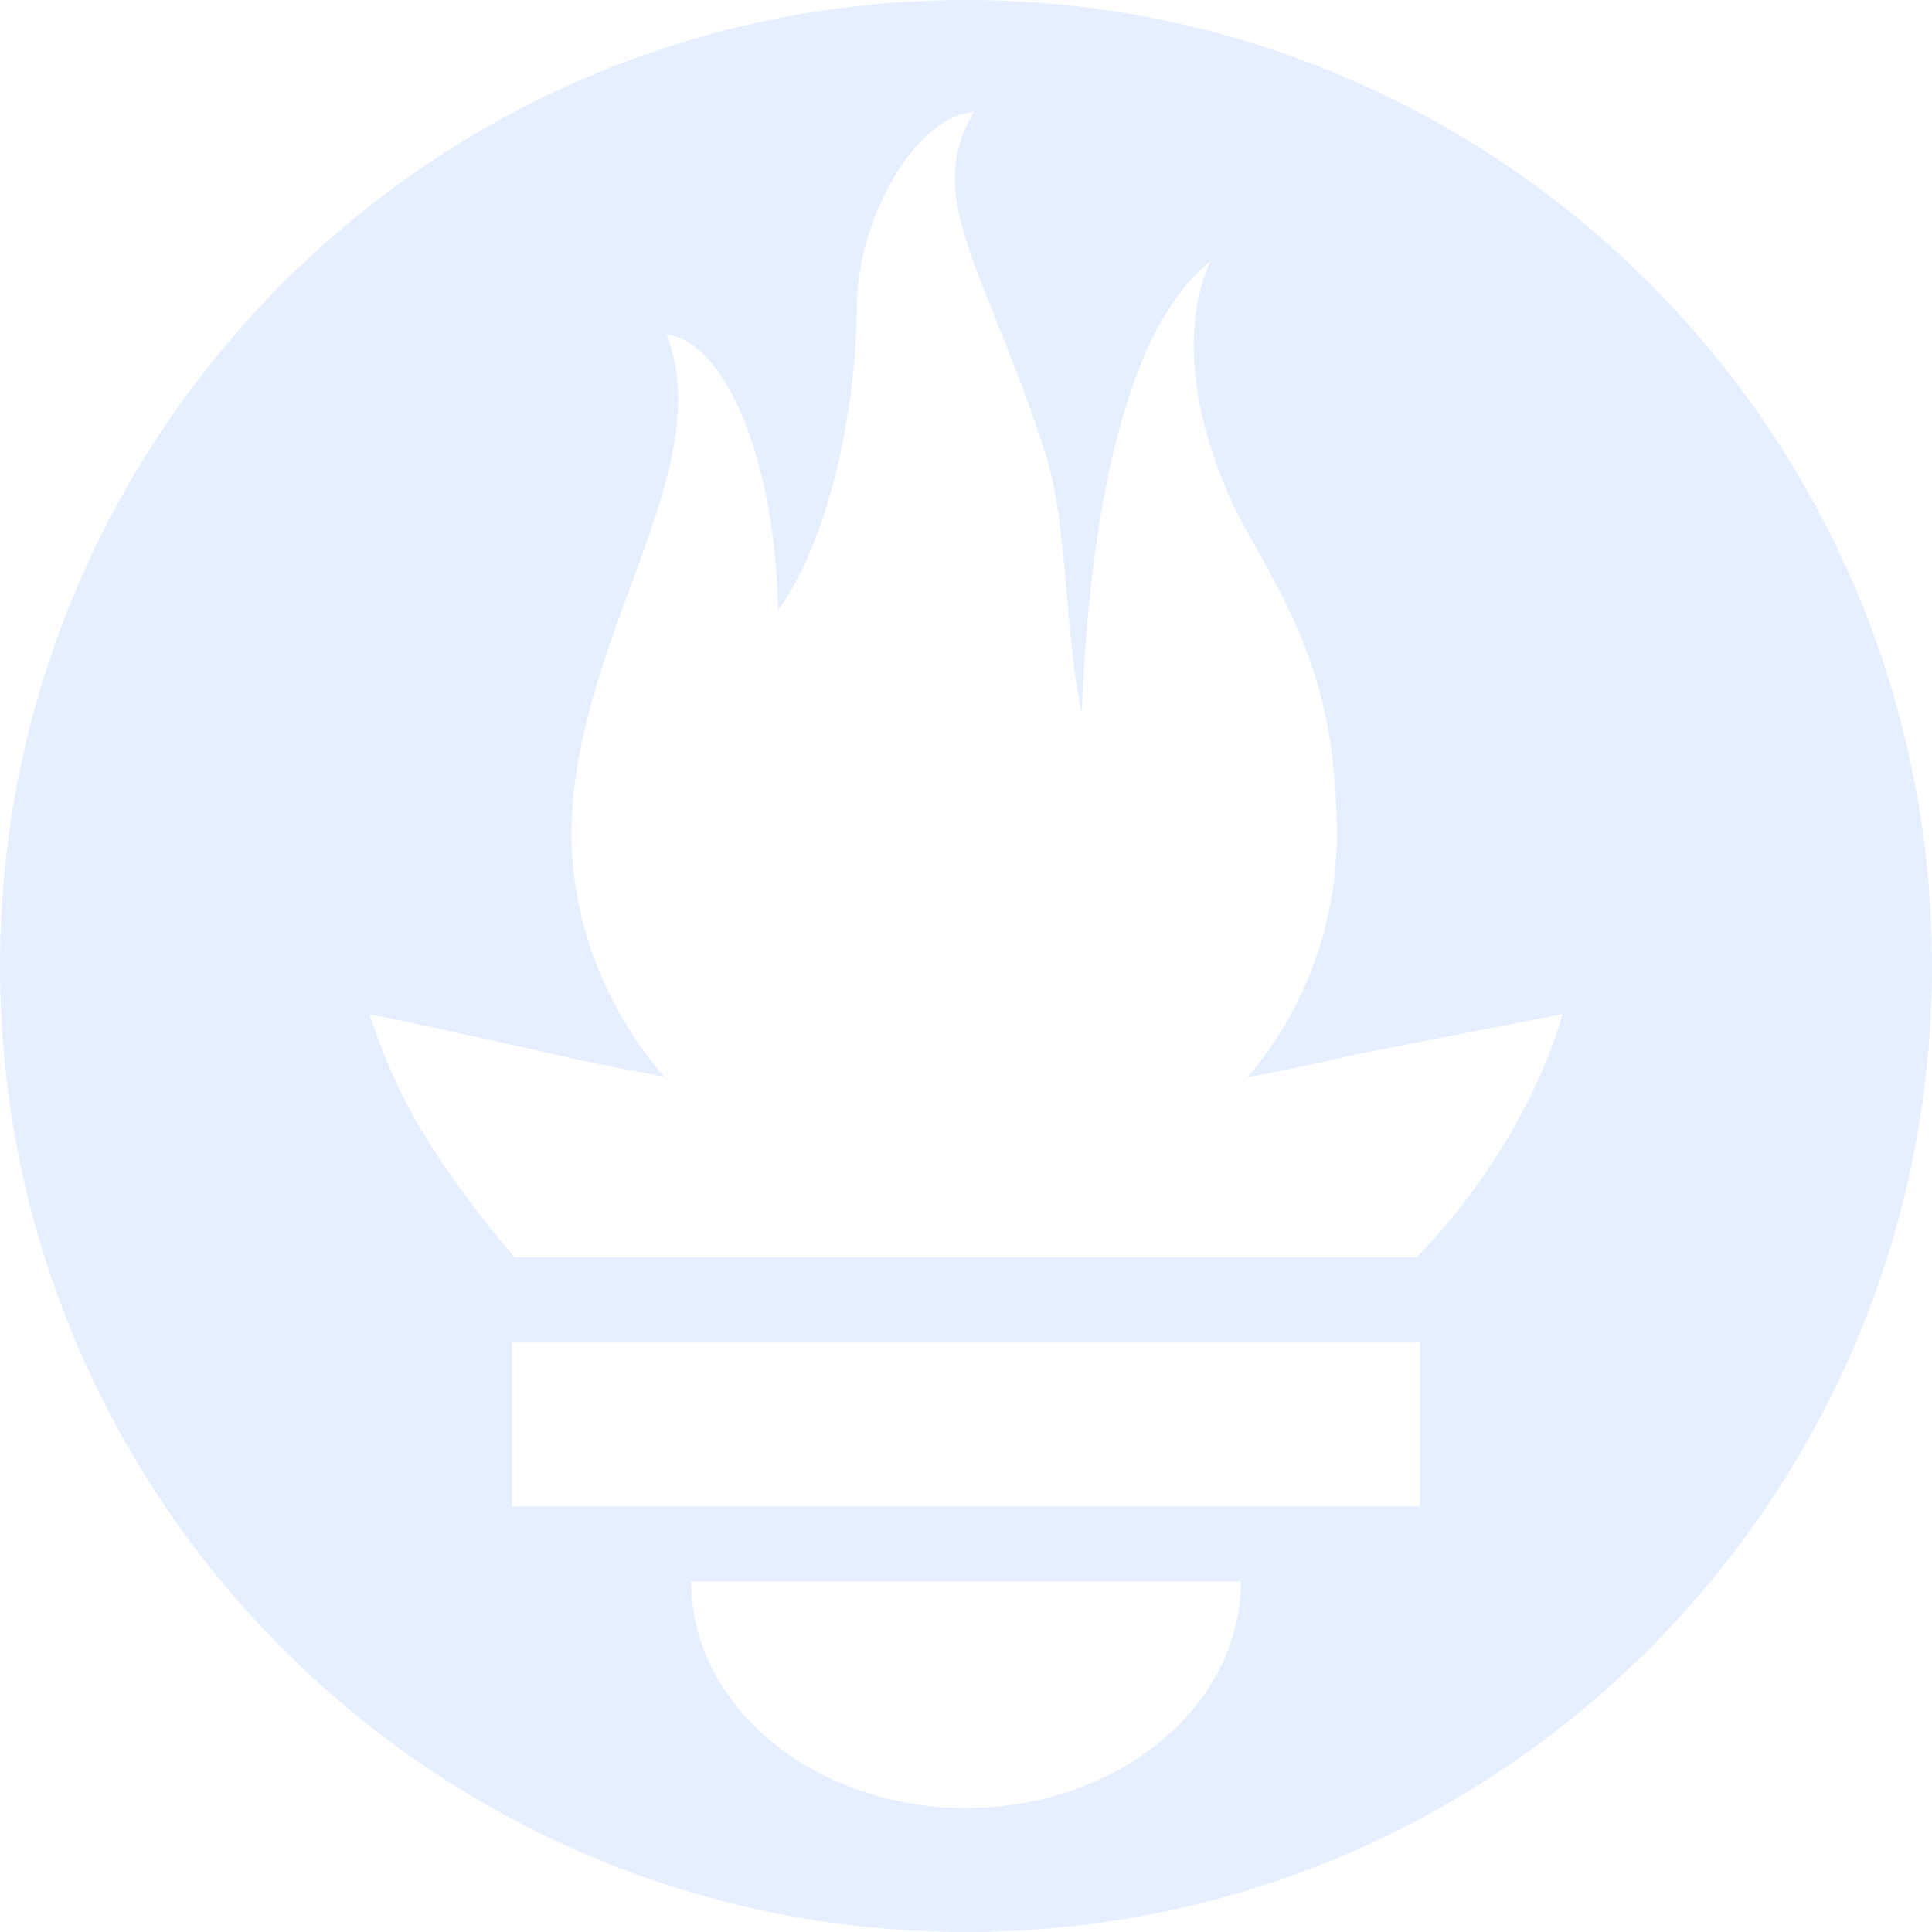
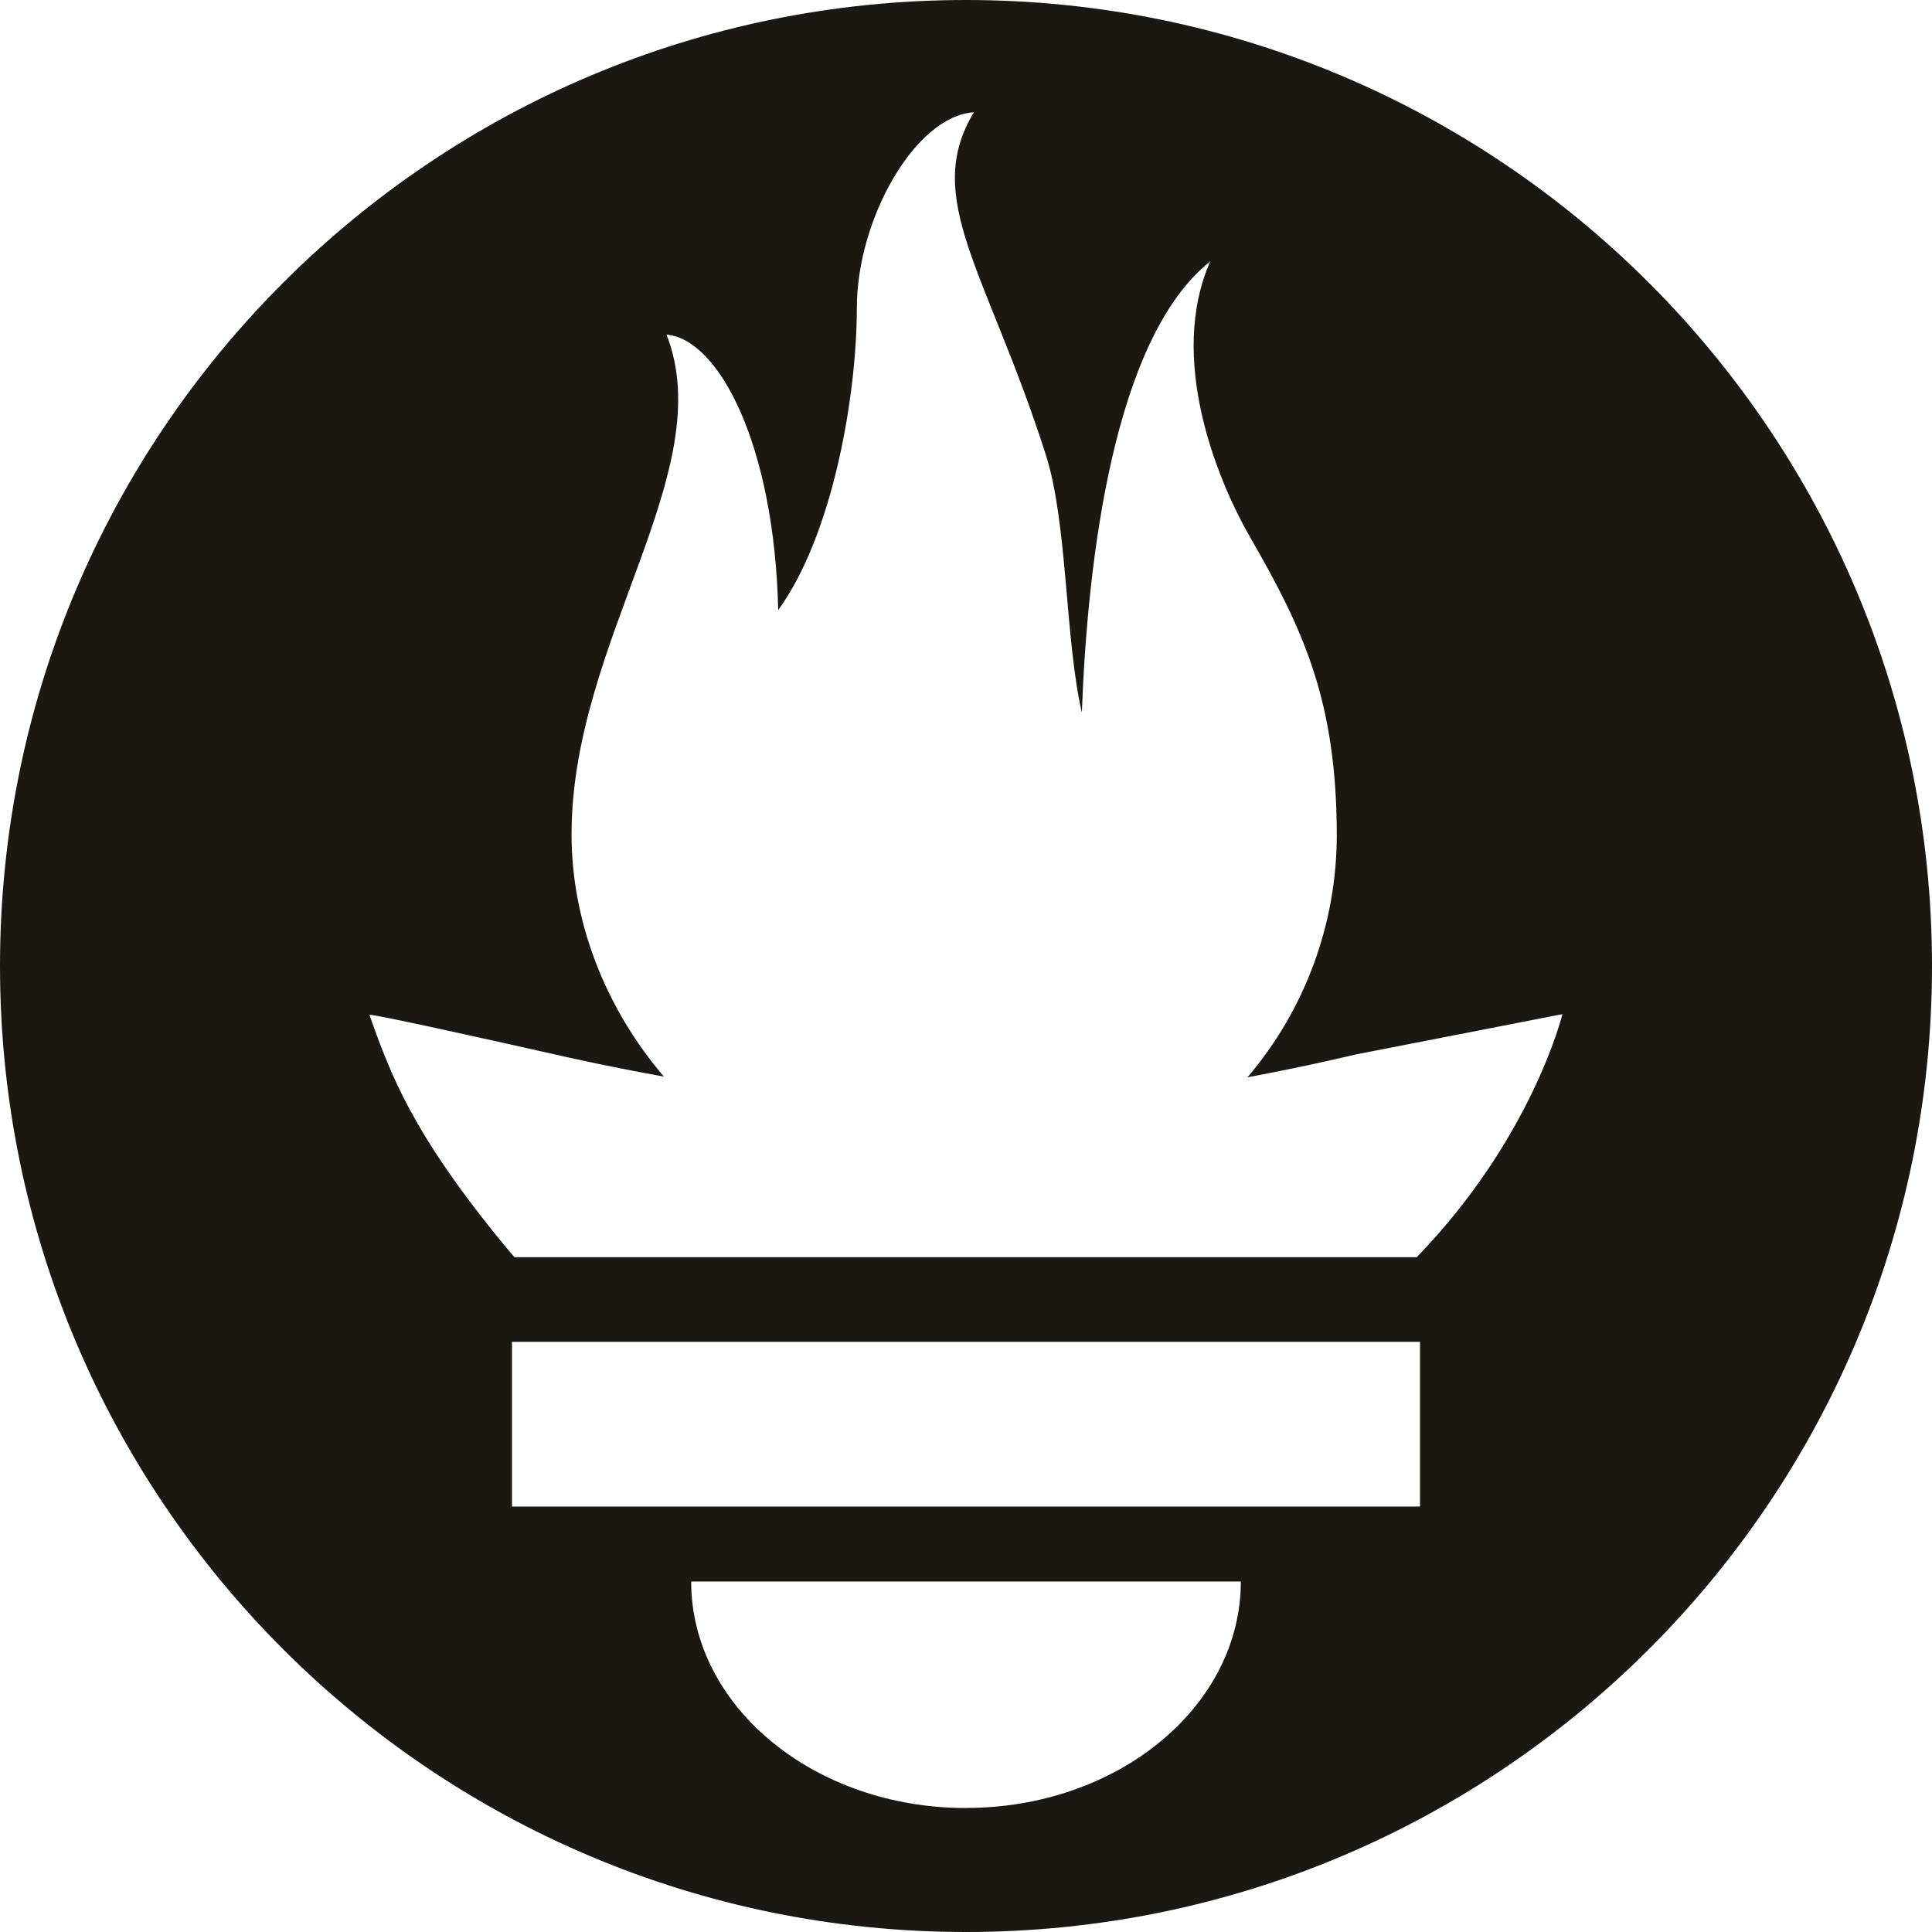
- <svg xmlns="http://www.w3.org/2000/svg" fill="#e6efff" role="img" viewBox="0 0 24 24">
+ <svg xmlns="http://www.w3.org/2000/svg" fill="#1b1813" role="img" viewBox="0 0 24 24">
  <path d="M12 0C5.373 0 0 5.372 0 12c0 6.627 5.373 12 12 12s12-5.373 12-12c0-6.628-5.373-12-12-12zm0 22.46c-1.885 0-3.414-1.26-3.414-2.814h6.828c0 1.553-1.528 2.813-3.414 2.813zm5.64-3.745H6.36v-2.046h11.28v2.046zm-.04-3.098H6.391c-.037-.043-.075-.086-.111-.13-1.155-1.401-1.427-2.133-1.69-2.879-.005-.025 1.4.287 2.395.511 0 0 .513.119 1.262.255-.72-.843-1.147-1.915-1.147-3.01 0-2.406 1.845-4.508 1.18-6.207.648.053 1.34 1.367 1.387 3.422.689-.951.977-2.69.977-3.755 0-1.103.727-2.385 1.454-2.429-.648 1.069.168 1.984.894 4.256.272.854.237 2.29.447 3.201.07-1.892.395-4.652 1.595-5.605-.529 1.2.079 2.702.494 3.424.671 1.164 1.078 2.047 1.078 3.716a4.642 4.642 0 01-1.11 2.996c.792-.149 1.34-.283 1.34-.283l2.573-.502s-.374 1.538-1.81 3.019z" />
</svg>
